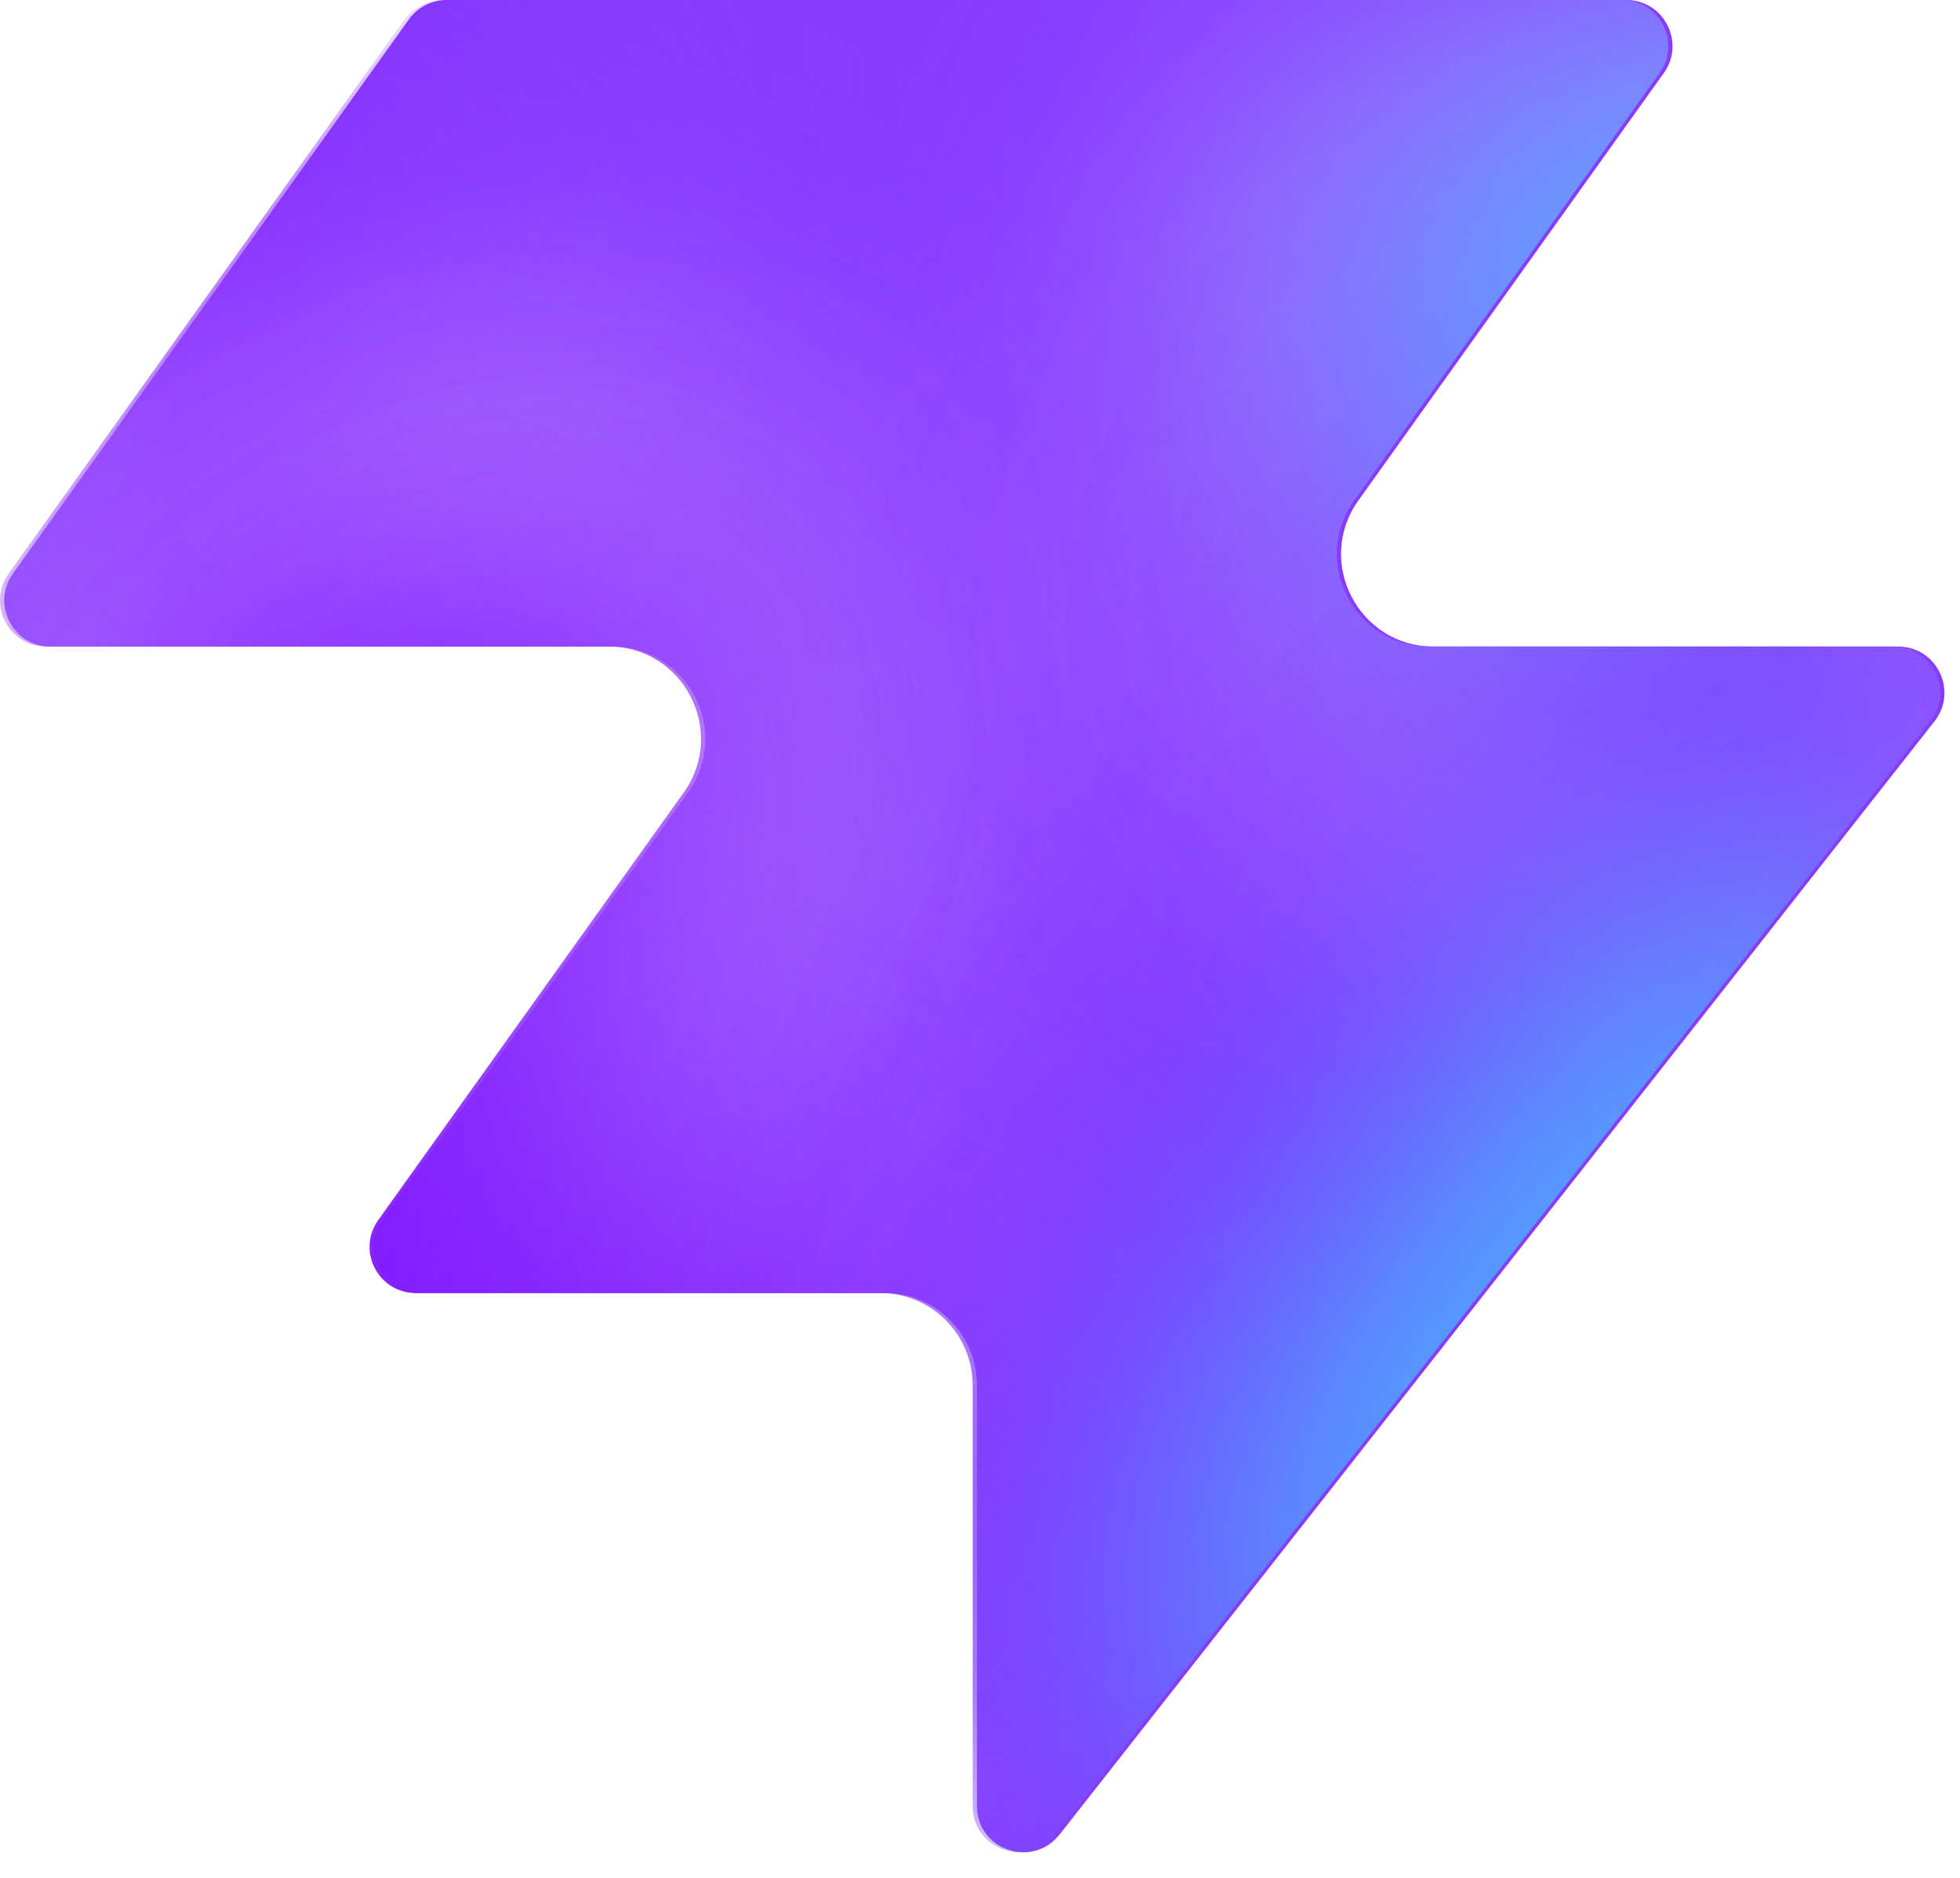
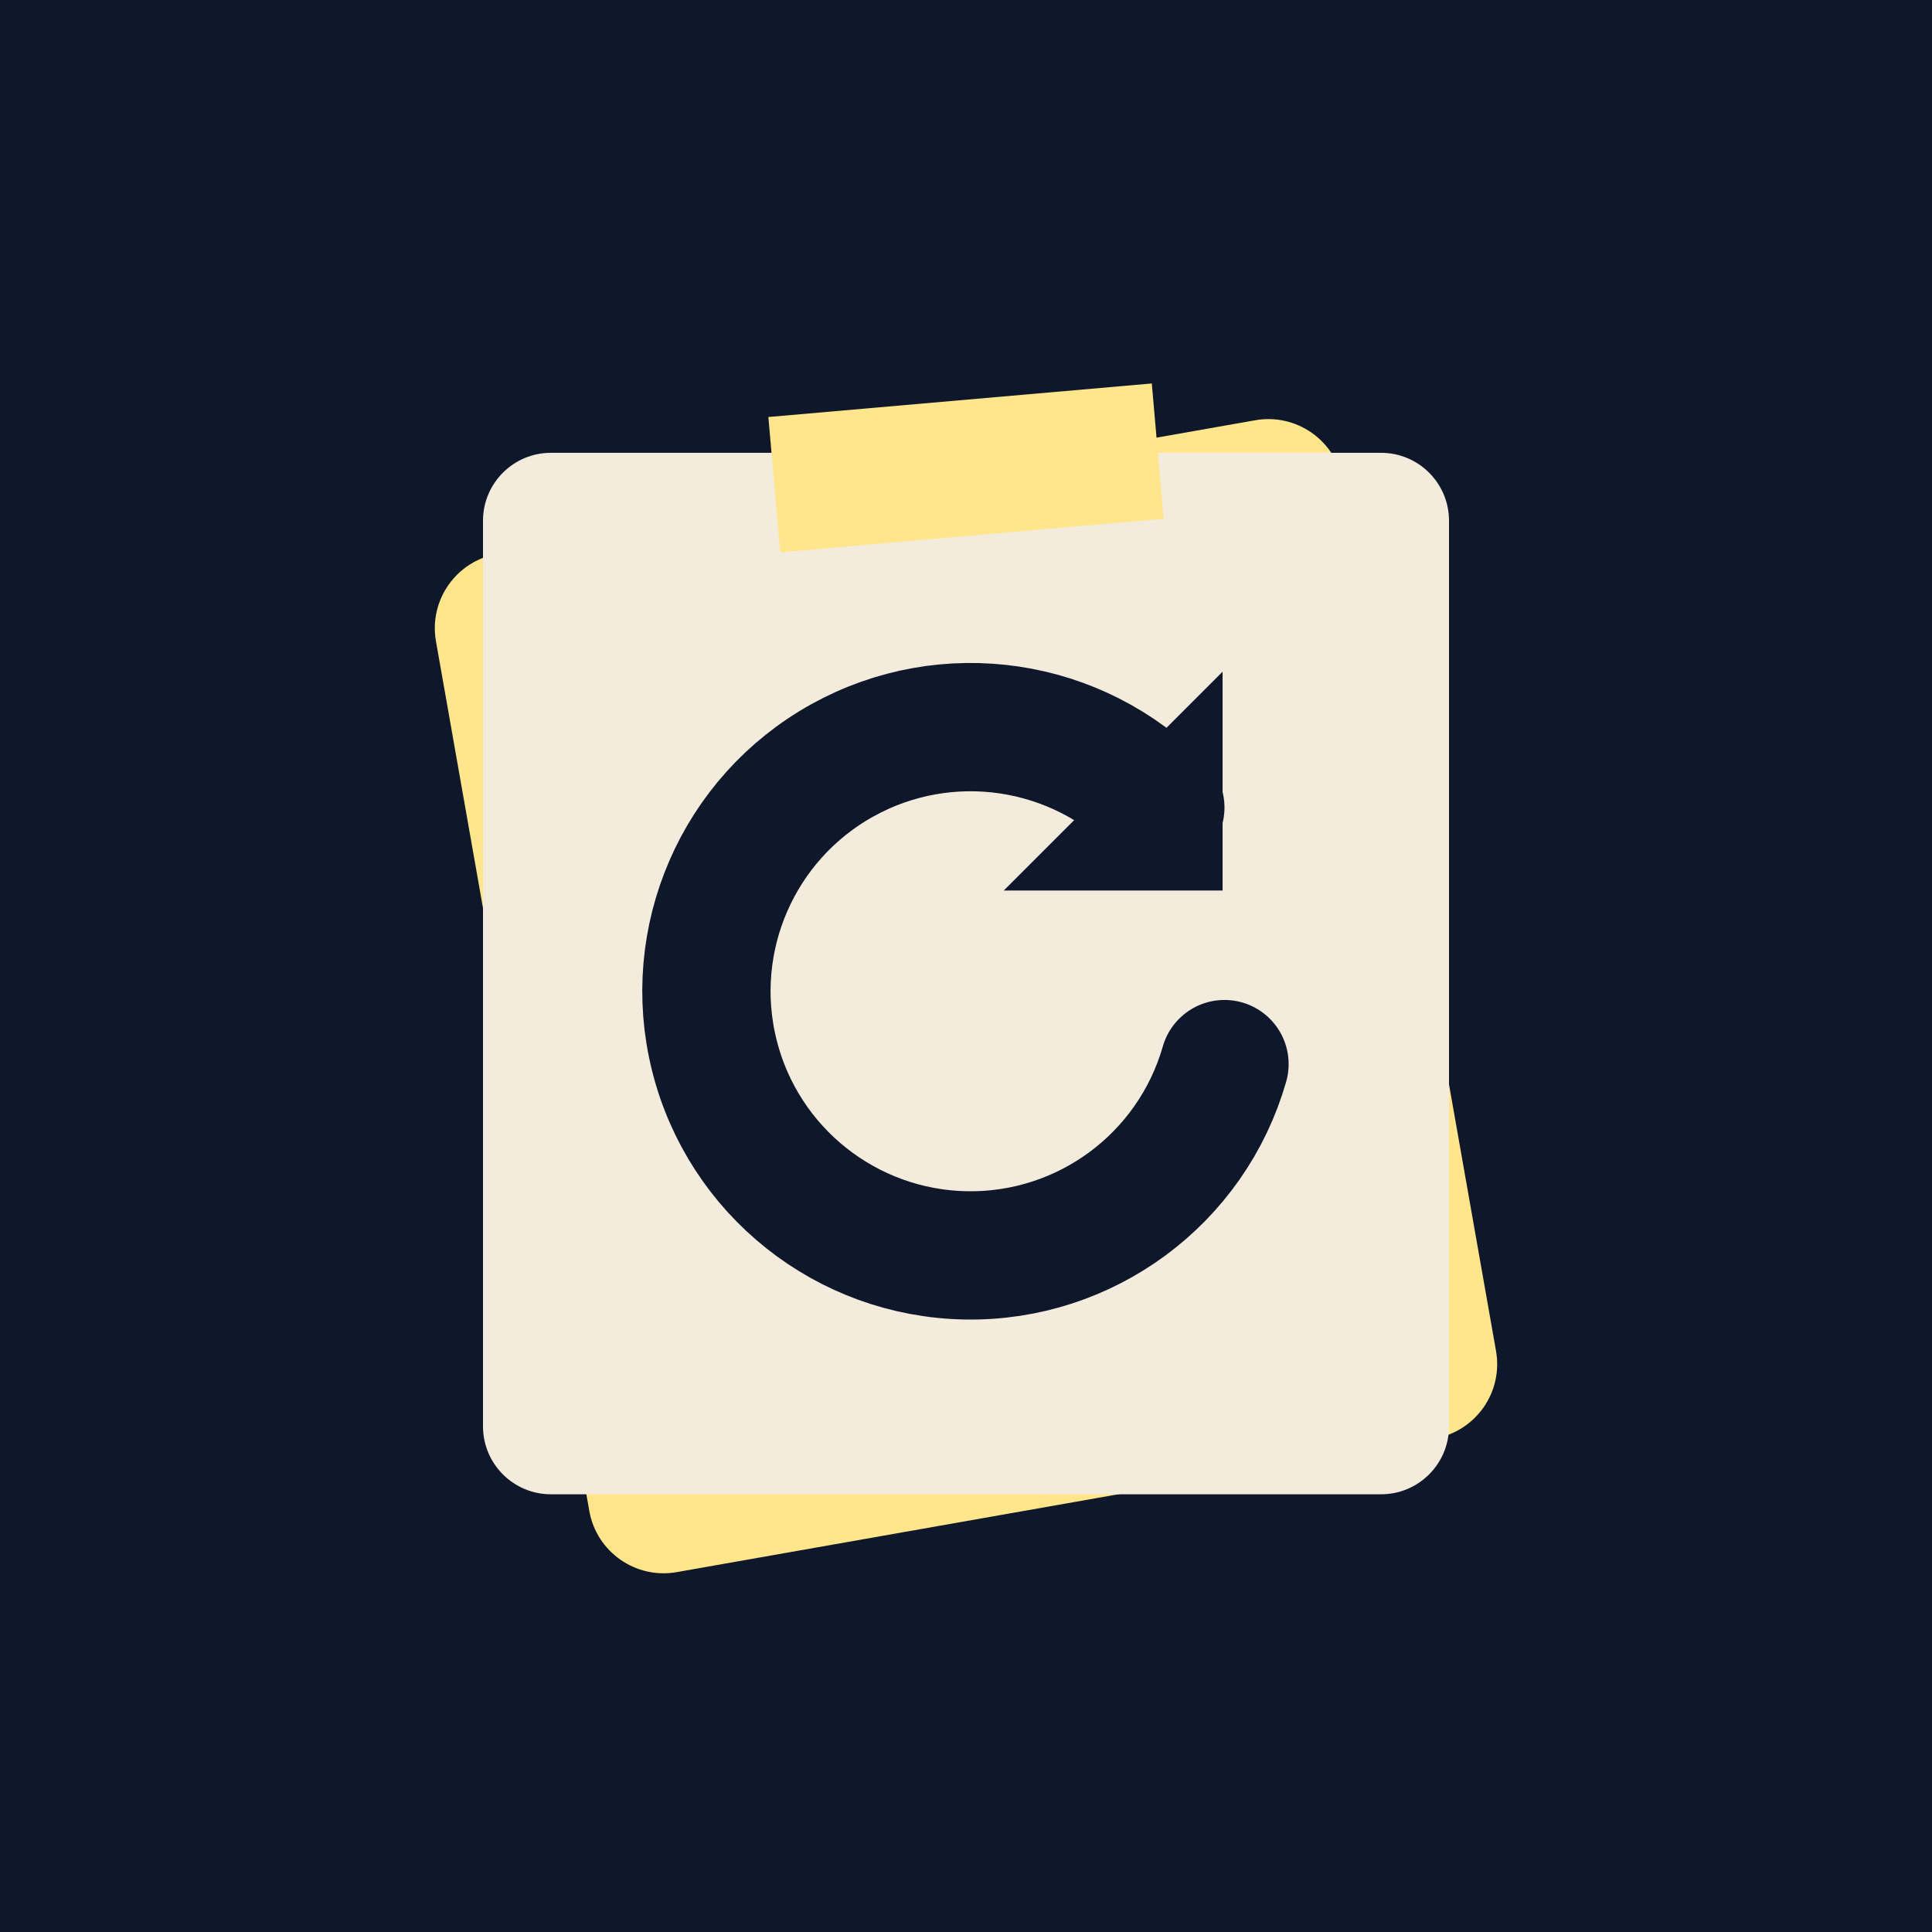
- <svg xmlns="http://www.w3.org/2000/svg" width="48" height="46" fill="none" viewBox="0 0 48 46">
-   <path fill="#863bff" d="M25.946 44.938c-.664.845-2.021.375-2.021-.698V33.937a2.26 2.26 0 0 0-2.262-2.262H10.287c-.92 0-1.456-1.04-.92-1.788l7.48-10.471c1.07-1.497 0-3.578-1.842-3.578H1.237c-.92 0-1.456-1.04-.92-1.788L10.013.474c.214-.297.556-.474.92-.474h28.894c.92 0 1.456 1.04.92 1.788l-7.48 10.471c-1.07 1.498 0 3.579 1.842 3.579h11.377c.943 0 1.473 1.088.89 1.83L25.947 44.94z" style="fill:#863bff;fill:color(display-p3 .525 .23 1);fill-opacity:1" />
-   <mask id="a" width="48" height="46" x="0" y="0" maskUnits="userSpaceOnUse" style="mask-type:alpha">
-     <path fill="#000" d="M25.842 44.938c-.664.844-2.021.375-2.021-.698V33.937a2.26 2.26 0 0 0-2.262-2.262H10.183c-.92 0-1.456-1.04-.92-1.788l7.48-10.471c1.07-1.498 0-3.579-1.842-3.579H1.133c-.92 0-1.456-1.04-.92-1.787L9.91.473c.214-.297.556-.474.92-.474h28.894c.92 0 1.456 1.04.92 1.788l-7.48 10.471c-1.07 1.498 0 3.578 1.842 3.578h11.377c.943 0 1.473 1.088.89 1.832L25.843 44.94z" style="fill:#000;fill-opacity:1" />
-   </mask>
-   <g mask="url(#a)">
-     <g filter="url(#b)">
-       <ellipse cx="5.508" cy="14.704" fill="#ede6ff" rx="5.508" ry="14.704" style="fill:#ede6ff;fill:color(display-p3 .927 .903 1);fill-opacity:1" transform="matrix(.00324 1 1 -.00324 -4.47 31.516)" />
-     </g>
-     <g filter="url(#c)">
-       <ellipse cx="10.399" cy="29.851" fill="#ede6ff" rx="10.399" ry="29.851" style="fill:#ede6ff;fill:color(display-p3 .927 .903 1);fill-opacity:1" transform="matrix(.00324 1 1 -.00324 -39.328 7.883)" />
-     </g>
-     <g filter="url(#d)">
-       <ellipse cx="5.508" cy="30.487" fill="#7e14ff" rx="5.508" ry="30.487" style="fill:#7e14ff;fill:color(display-p3 .492 .077 1);fill-opacity:1" transform="rotate(89.814 -25.913 -14.639)scale(1 -1)" />
-     </g>
-     <g filter="url(#e)">
-       <ellipse cx="5.508" cy="30.599" fill="#7e14ff" rx="5.508" ry="30.599" style="fill:#7e14ff;fill:color(display-p3 .492 .077 1);fill-opacity:1" transform="rotate(89.814 -32.644 -3.334)scale(1 -1)" />
-     </g>
-     <g filter="url(#f)">
-       <ellipse cx="5.508" cy="30.599" fill="#7e14ff" rx="5.508" ry="30.599" style="fill:#7e14ff;fill:color(display-p3 .492 .077 1);fill-opacity:1" transform="matrix(.00324 1 1 -.00324 -34.34 30.47)" />
-     </g>
-     <g filter="url(#g)">
-       <ellipse cx="14.072" cy="22.078" fill="#ede6ff" rx="14.072" ry="22.078" style="fill:#ede6ff;fill:color(display-p3 .927 .903 1);fill-opacity:1" transform="rotate(93.35 24.506 48.493)scale(-1 1)" />
-     </g>
-     <g filter="url(#h)">
-       <ellipse cx="3.47" cy="21.501" fill="#7e14ff" rx="3.47" ry="21.501" style="fill:#7e14ff;fill:color(display-p3 .492 .077 1);fill-opacity:1" transform="rotate(89.009 28.708 47.59)scale(-1 1)" />
-     </g>
-     <g filter="url(#i)">
-       <ellipse cx="3.47" cy="21.501" fill="#7e14ff" rx="3.47" ry="21.501" style="fill:#7e14ff;fill:color(display-p3 .492 .077 1);fill-opacity:1" transform="rotate(89.009 28.708 47.59)scale(-1 1)" />
-     </g>
-     <g filter="url(#j)">
-       <ellipse cx=".387" cy="8.972" fill="#7e14ff" rx="4.407" ry="29.108" style="fill:#7e14ff;fill:color(display-p3 .492 .077 1);fill-opacity:1" transform="rotate(39.51 .387 8.972)" />
-     </g>
-     <g filter="url(#k)">
-       <ellipse cx="47.523" cy="-6.092" fill="#7e14ff" rx="4.407" ry="29.108" style="fill:#7e14ff;fill:color(display-p3 .492 .077 1);fill-opacity:1" transform="rotate(37.892 47.523 -6.092)" />
-     </g>
-     <g filter="url(#l)">
-       <ellipse cx="41.412" cy="6.333" fill="#47bfff" rx="5.971" ry="9.665" style="fill:#47bfff;fill:color(display-p3 .28 .748 1);fill-opacity:1" transform="rotate(37.892 41.412 6.333)" />
-     </g>
-     <g filter="url(#m)">
-       <ellipse cx="-1.879" cy="38.332" fill="#7e14ff" rx="4.407" ry="29.108" style="fill:#7e14ff;fill:color(display-p3 .492 .077 1);fill-opacity:1" transform="rotate(37.892 -1.88 38.332)" />
-     </g>
-     <g filter="url(#n)">
-       <ellipse cx="-1.879" cy="38.332" fill="#7e14ff" rx="4.407" ry="29.108" style="fill:#7e14ff;fill:color(display-p3 .492 .077 1);fill-opacity:1" transform="rotate(37.892 -1.88 38.332)" />
-     </g>
-     <g filter="url(#o)">
-       <ellipse cx="35.651" cy="29.907" fill="#7e14ff" rx="4.407" ry="29.108" style="fill:#7e14ff;fill:color(display-p3 .492 .077 1);fill-opacity:1" transform="rotate(37.892 35.651 29.907)" />
-     </g>
-     <g filter="url(#p)">
-       <ellipse cx="38.418" cy="32.4" fill="#47bfff" rx="5.971" ry="15.297" style="fill:#47bfff;fill:color(display-p3 .28 .748 1);fill-opacity:1" transform="rotate(37.892 38.418 32.4)" />
-     </g>
-   </g>
-   <defs>
-     <filter id="b" width="60.045" height="41.654" x="-19.77" y="16.149" color-interpolation-filters="sRGB" filterUnits="userSpaceOnUse">
-       <feFlood flood-opacity="0" result="BackgroundImageFix" />
-       <feBlend in="SourceGraphic" in2="BackgroundImageFix" result="shape" />
-       <feGaussianBlur result="effect1_foregroundBlur_2002_17158" stdDeviation="7.659" />
-     </filter>
-     <filter id="c" width="90.34" height="51.437" x="-54.613" y="-7.533" color-interpolation-filters="sRGB" filterUnits="userSpaceOnUse">
-       <feFlood flood-opacity="0" result="BackgroundImageFix" />
-       <feBlend in="SourceGraphic" in2="BackgroundImageFix" result="shape" />
-       <feGaussianBlur result="effect1_foregroundBlur_2002_17158" stdDeviation="7.659" />
-     </filter>
-     <filter id="d" width="79.355" height="29.4" x="-49.64" y="2.03" color-interpolation-filters="sRGB" filterUnits="userSpaceOnUse">
-       <feFlood flood-opacity="0" result="BackgroundImageFix" />
-       <feBlend in="SourceGraphic" in2="BackgroundImageFix" result="shape" />
-       <feGaussianBlur result="effect1_foregroundBlur_2002_17158" stdDeviation="4.596" />
-     </filter>
-     <filter id="e" width="79.579" height="29.4" x="-45.045" y="20.029" color-interpolation-filters="sRGB" filterUnits="userSpaceOnUse">
-       <feFlood flood-opacity="0" result="BackgroundImageFix" />
-       <feBlend in="SourceGraphic" in2="BackgroundImageFix" result="shape" />
-       <feGaussianBlur result="effect1_foregroundBlur_2002_17158" stdDeviation="4.596" />
-     </filter>
-     <filter id="f" width="79.579" height="29.4" x="-43.513" y="21.178" color-interpolation-filters="sRGB" filterUnits="userSpaceOnUse">
-       <feFlood flood-opacity="0" result="BackgroundImageFix" />
-       <feBlend in="SourceGraphic" in2="BackgroundImageFix" result="shape" />
-       <feGaussianBlur result="effect1_foregroundBlur_2002_17158" stdDeviation="4.596" />
-     </filter>
-     <filter id="g" width="74.749" height="58.852" x="15.756" y="-17.901" color-interpolation-filters="sRGB" filterUnits="userSpaceOnUse">
-       <feFlood flood-opacity="0" result="BackgroundImageFix" />
-       <feBlend in="SourceGraphic" in2="BackgroundImageFix" result="shape" />
-       <feGaussianBlur result="effect1_foregroundBlur_2002_17158" stdDeviation="7.659" />
-     </filter>
-     <filter id="h" width="61.377" height="25.362" x="23.548" y="2.284" color-interpolation-filters="sRGB" filterUnits="userSpaceOnUse">
-       <feFlood flood-opacity="0" result="BackgroundImageFix" />
-       <feBlend in="SourceGraphic" in2="BackgroundImageFix" result="shape" />
-       <feGaussianBlur result="effect1_foregroundBlur_2002_17158" stdDeviation="4.596" />
-     </filter>
-     <filter id="i" width="61.377" height="25.362" x="23.548" y="2.284" color-interpolation-filters="sRGB" filterUnits="userSpaceOnUse">
-       <feFlood flood-opacity="0" result="BackgroundImageFix" />
-       <feBlend in="SourceGraphic" in2="BackgroundImageFix" result="shape" />
-       <feGaussianBlur result="effect1_foregroundBlur_2002_17158" stdDeviation="4.596" />
-     </filter>
-     <filter id="j" width="56.045" height="63.649" x="-27.636" y="-22.853" color-interpolation-filters="sRGB" filterUnits="userSpaceOnUse">
-       <feFlood flood-opacity="0" result="BackgroundImageFix" />
-       <feBlend in="SourceGraphic" in2="BackgroundImageFix" result="shape" />
-       <feGaussianBlur result="effect1_foregroundBlur_2002_17158" stdDeviation="4.596" />
-     </filter>
-     <filter id="k" width="54.814" height="64.646" x="20.116" y="-38.415" color-interpolation-filters="sRGB" filterUnits="userSpaceOnUse">
-       <feFlood flood-opacity="0" result="BackgroundImageFix" />
-       <feBlend in="SourceGraphic" in2="BackgroundImageFix" result="shape" />
-       <feGaussianBlur result="effect1_foregroundBlur_2002_17158" stdDeviation="4.596" />
-     </filter>
-     <filter id="l" width="33.541" height="35.313" x="24.641" y="-11.323" color-interpolation-filters="sRGB" filterUnits="userSpaceOnUse">
-       <feFlood flood-opacity="0" result="BackgroundImageFix" />
-       <feBlend in="SourceGraphic" in2="BackgroundImageFix" result="shape" />
-       <feGaussianBlur result="effect1_foregroundBlur_2002_17158" stdDeviation="4.596" />
-     </filter>
-     <filter id="m" width="54.814" height="64.646" x="-29.286" y="6.009" color-interpolation-filters="sRGB" filterUnits="userSpaceOnUse">
-       <feFlood flood-opacity="0" result="BackgroundImageFix" />
-       <feBlend in="SourceGraphic" in2="BackgroundImageFix" result="shape" />
-       <feGaussianBlur result="effect1_foregroundBlur_2002_17158" stdDeviation="4.596" />
-     </filter>
-     <filter id="n" width="54.814" height="64.646" x="-29.286" y="6.009" color-interpolation-filters="sRGB" filterUnits="userSpaceOnUse">
-       <feFlood flood-opacity="0" result="BackgroundImageFix" />
-       <feBlend in="SourceGraphic" in2="BackgroundImageFix" result="shape" />
-       <feGaussianBlur result="effect1_foregroundBlur_2002_17158" stdDeviation="4.596" />
-     </filter>
-     <filter id="o" width="54.814" height="64.646" x="8.244" y="-2.416" color-interpolation-filters="sRGB" filterUnits="userSpaceOnUse">
-       <feFlood flood-opacity="0" result="BackgroundImageFix" />
-       <feBlend in="SourceGraphic" in2="BackgroundImageFix" result="shape" />
-       <feGaussianBlur result="effect1_foregroundBlur_2002_17158" stdDeviation="4.596" />
-     </filter>
-     <filter id="p" width="39.409" height="43.623" x="18.713" y="10.588" color-interpolation-filters="sRGB" filterUnits="userSpaceOnUse">
-       <feFlood flood-opacity="0" result="BackgroundImageFix" />
-       <feBlend in="SourceGraphic" in2="BackgroundImageFix" result="shape" />
-       <feGaussianBlur result="effect1_foregroundBlur_2002_17158" stdDeviation="4.596" />
-     </filter>
-   </defs>
+ <svg xmlns="http://www.w3.org/2000/svg" width="1024" height="1024" viewBox="0 0 1024 1024" role="img" aria-labelledby="title">
+   <path fill="#0f172a" d="M0 0h1024v1024H0z" />
+   <rect x="268" y="254" width="488" height="548" rx="40" fill="#ffe68c" transform="rotate(-10 512 528)" />
+   <rect x="256" y="240" width="512" height="552" rx="36" fill="#f3ecdc" />
+   <path d="M615 428a140 140 0 1 0 34 136" fill="none" stroke="#0f172a" stroke-width="68" stroke-linecap="round" />
+   <path fill="#0f172a" d="M648 356v116H532Z" />
+   <path fill="#ffe68c" d="M410 212h204v72H410z" transform="rotate(-5 512 248)" />
</svg>
